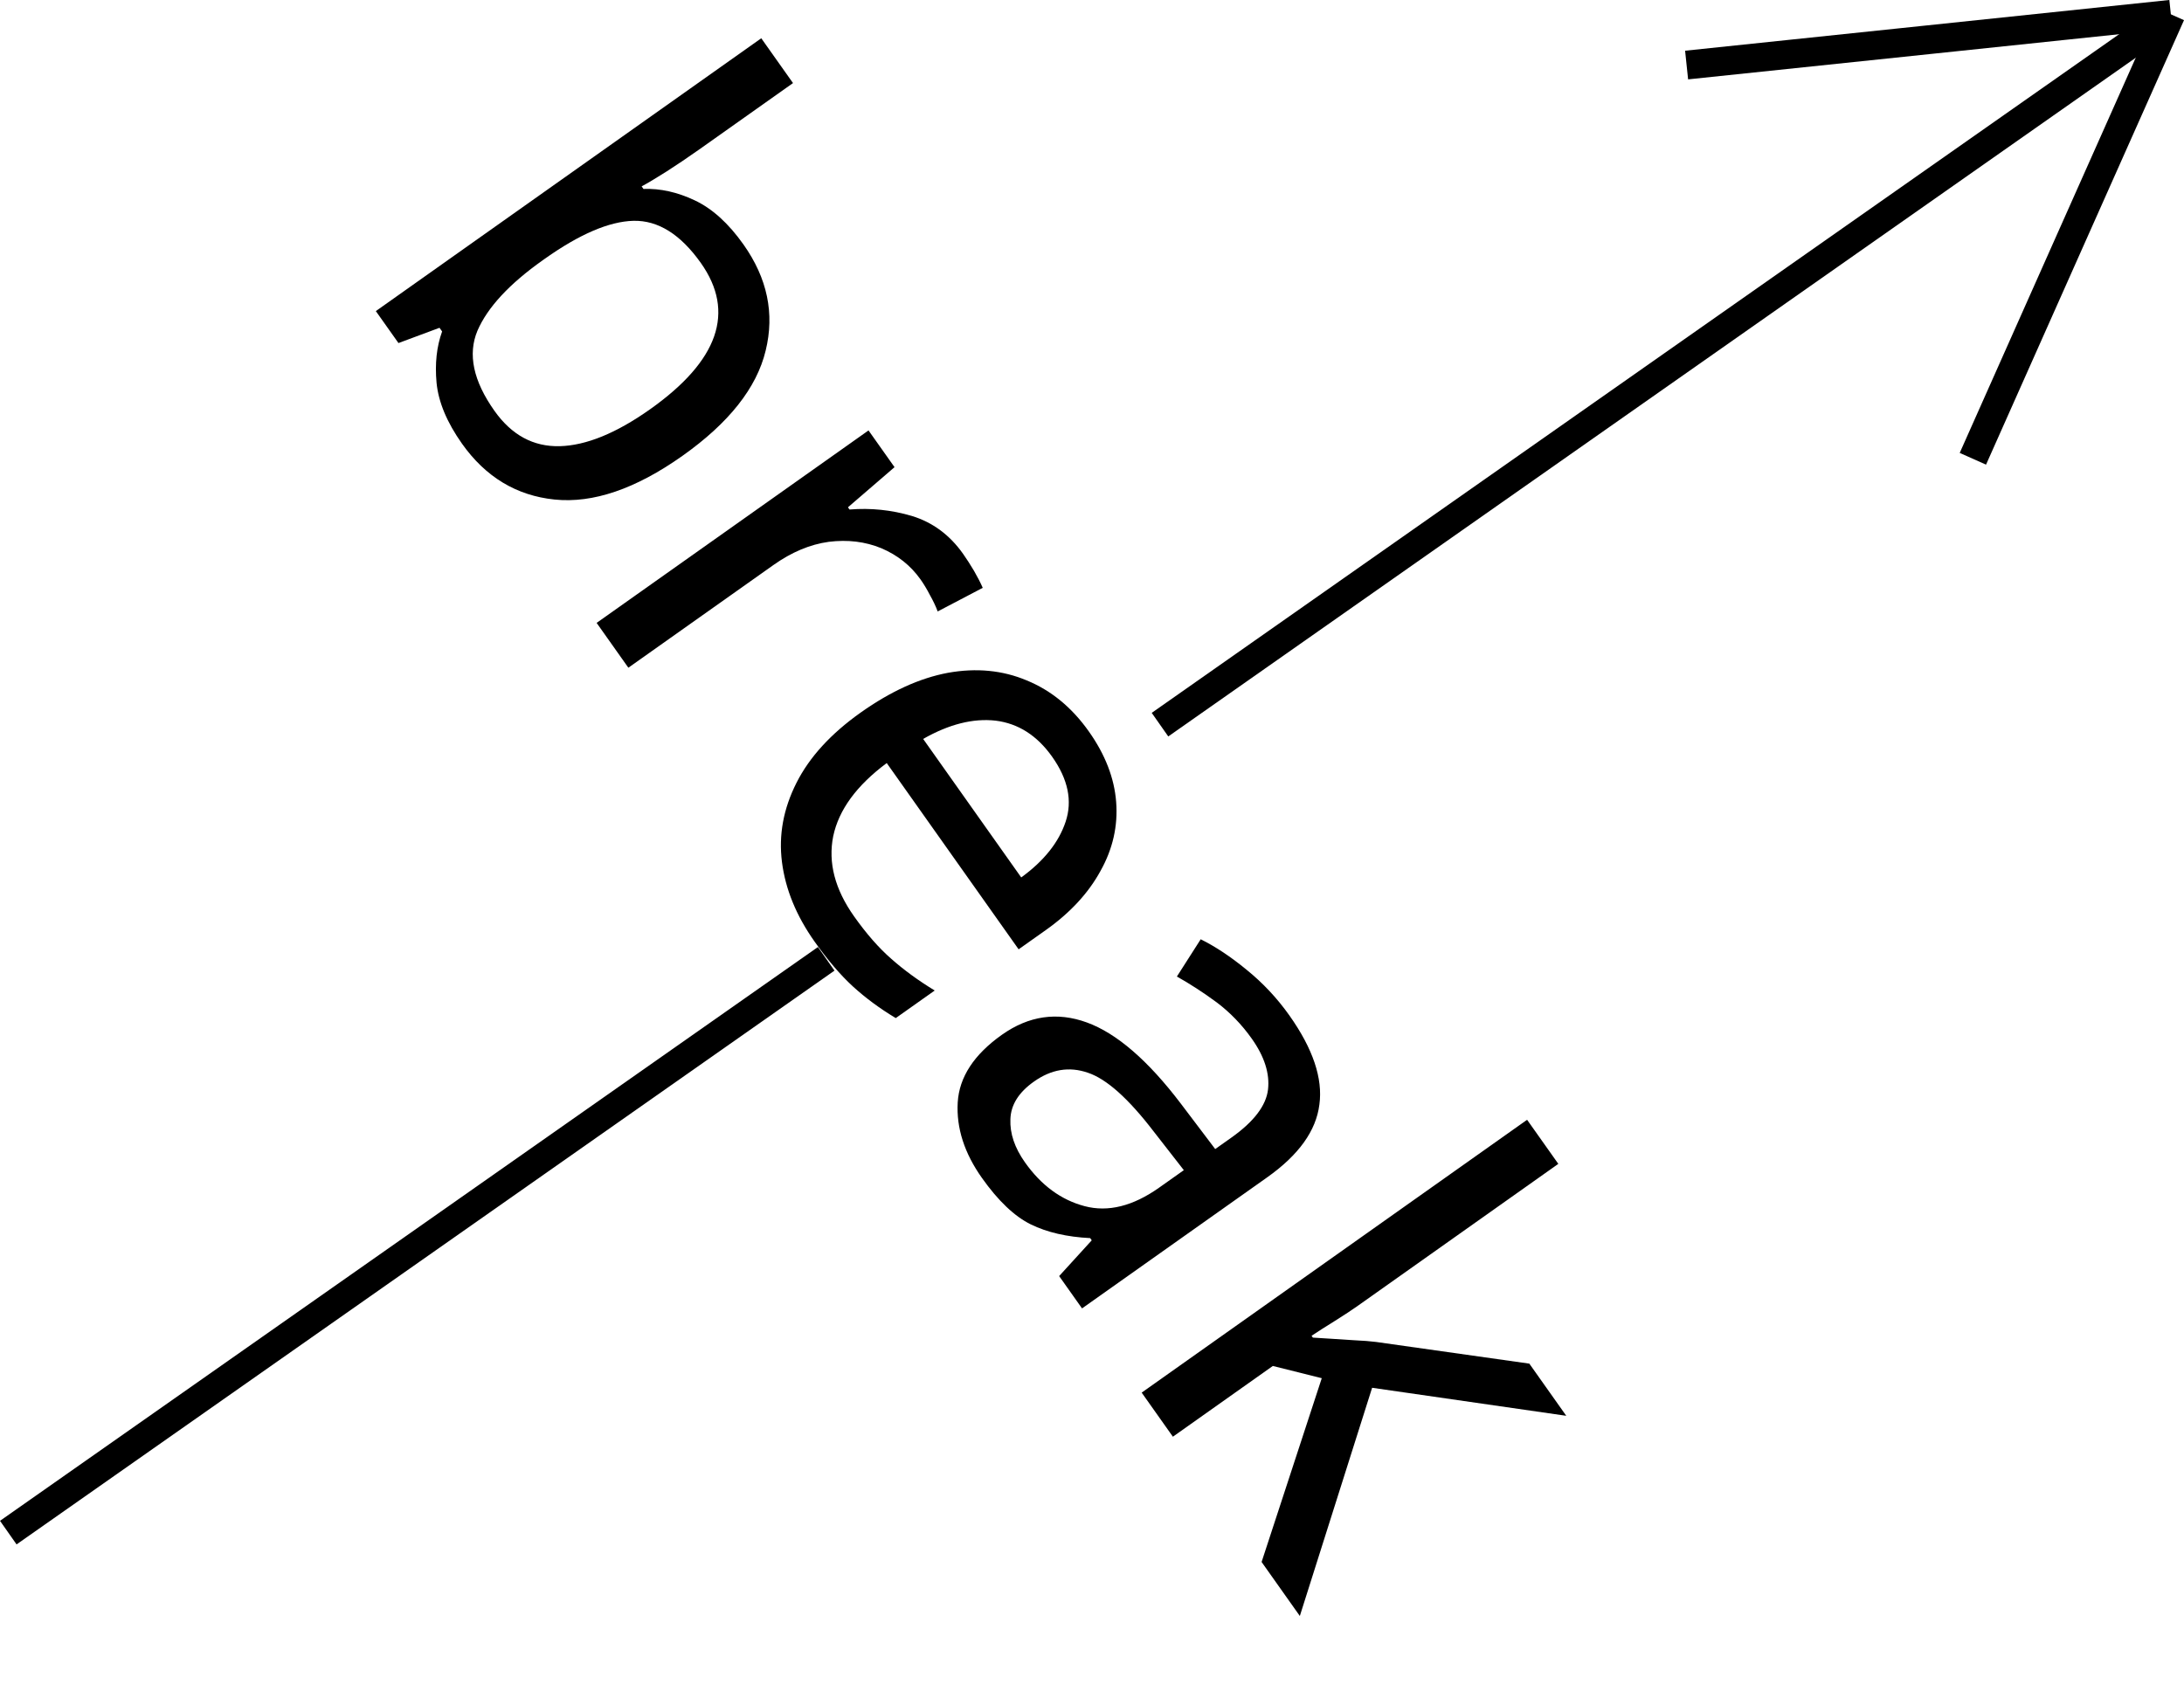
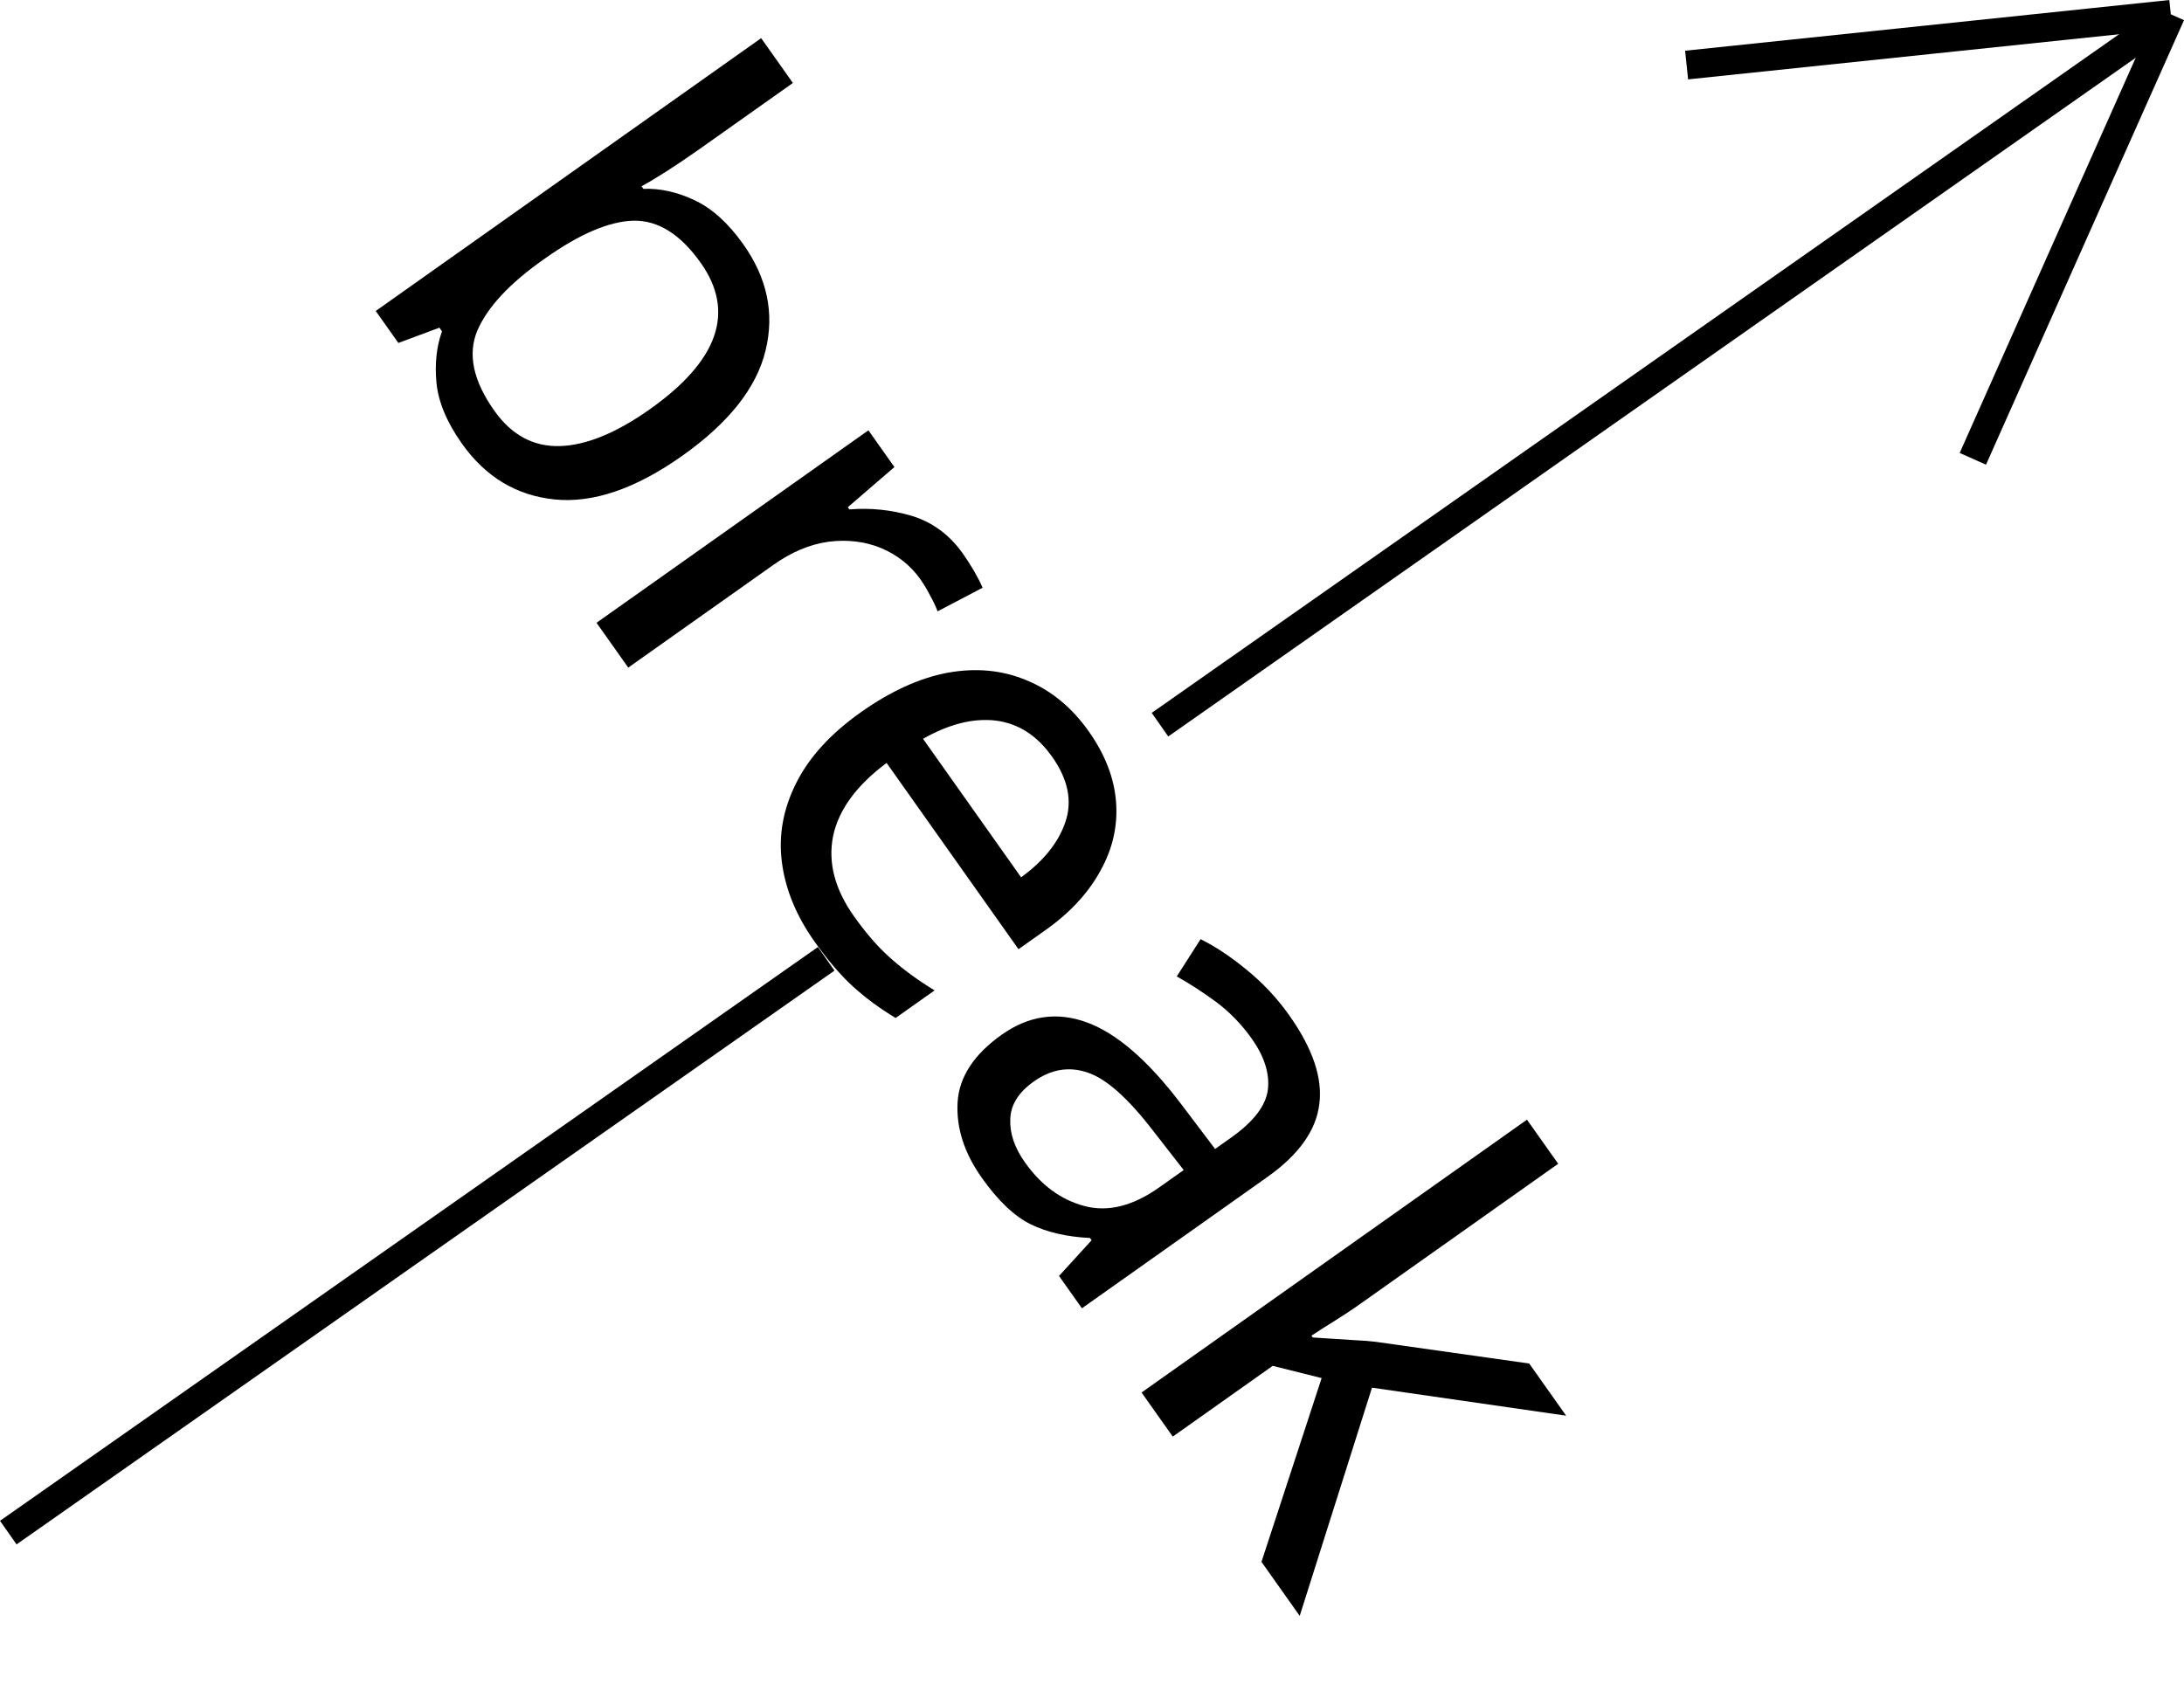
- <svg xmlns="http://www.w3.org/2000/svg" width="21.393mm" height="16.702mm" viewBox="0 0 75.801 59.18" id="svg4276" version="1.1">
-   <defs id="defs4278">
-     <marker style="overflow:visible" id="Arrow1Lstart" refX="0" refY="0" orient="auto">
-       <path transform="matrix(0.8,0,0,0.8,10,0)" style="fill-rule:evenodd;stroke:#000000;stroke-width:1pt" d="M 0,0 5,-5 -12.5,0 5,5 0,0 Z" id="path4257" />
-     </marker>
-   </defs>
-   <g id="layer1" transform="translate(-304.1757,-1051.586)">
-     <path style="fill:none;fill-rule:evenodd;stroke:#000000;stroke-width:1px;stroke-linecap:butt;stroke-linejoin:miter;stroke-opacity:1" d="m 304.463,1104.788 28.388,-19.918" id="path4828" />
-     <path style="fill:none;fill-rule:evenodd;stroke:#000000;stroke-width:1px;stroke-linecap:butt;stroke-linejoin:miter;stroke-opacity:1" d="m 344.436,1076.741 35.026,-24.575" id="path3336-9-8-8-3" />
-     <g transform="translate(-173.8686,893.7537)" id="g4790-8">
-       <path id="path4786-2" d="m 536.582,160.09 8.406,-0.88 8.401,-0.881" style="fill:none;stroke:#000000" />
-       <path id="path3352-6-3-5-2" d="m 553.389,158.329 -3.437,7.716 -3.434,7.713" style="fill:none;stroke:#000000" />
-     </g>
-     <text xml:space="preserve" style="font-style:normal;font-weight:normal;font-size:21.566px;line-height:125%;font-family:sans-serif;letter-spacing:0px;word-spacing:0px;fill:#000000;fill-opacity:1;stroke:none;stroke-width:1px;stroke-linecap:butt;stroke-linejoin:miter;stroke-opacity:1" x="1048.543" y="354.979" id="text3372-8-7-1" transform="matrix(0.577833,0.8161551,-0.8161551,0.577833,0,0)">
-       <tspan id="tspan3374-9-9-1" x="1048.543" y="354.979">break</tspan>
-     </text>
+ <svg xmlns="http://www.w3.org/2000/svg" width="80.855" height="63.125" viewBox="0 0 75.801 59.18">
+   <path fill="none" stroke="#000" d="M.287 53.202l28.388-19.918M40.26 25.156L75.286.58" />
+   <g fill="none" stroke="#000">
+     <path d="M58.538 2.258l8.406-.88 8.4-.88M75.345.497l-3.438 7.716-3.434 7.714" />
  </g>
+   <text x="1048.543" y="354.979" font-family="sans-serif" font-size="21.566" font-weight="400" letter-spacing="0" style="line-height:125%" transform="rotate(54.702 864.402 -819.817)" word-spacing="0">
+     <tspan x="1048.543" y="354.979">break</tspan>
+   </text>
</svg>
